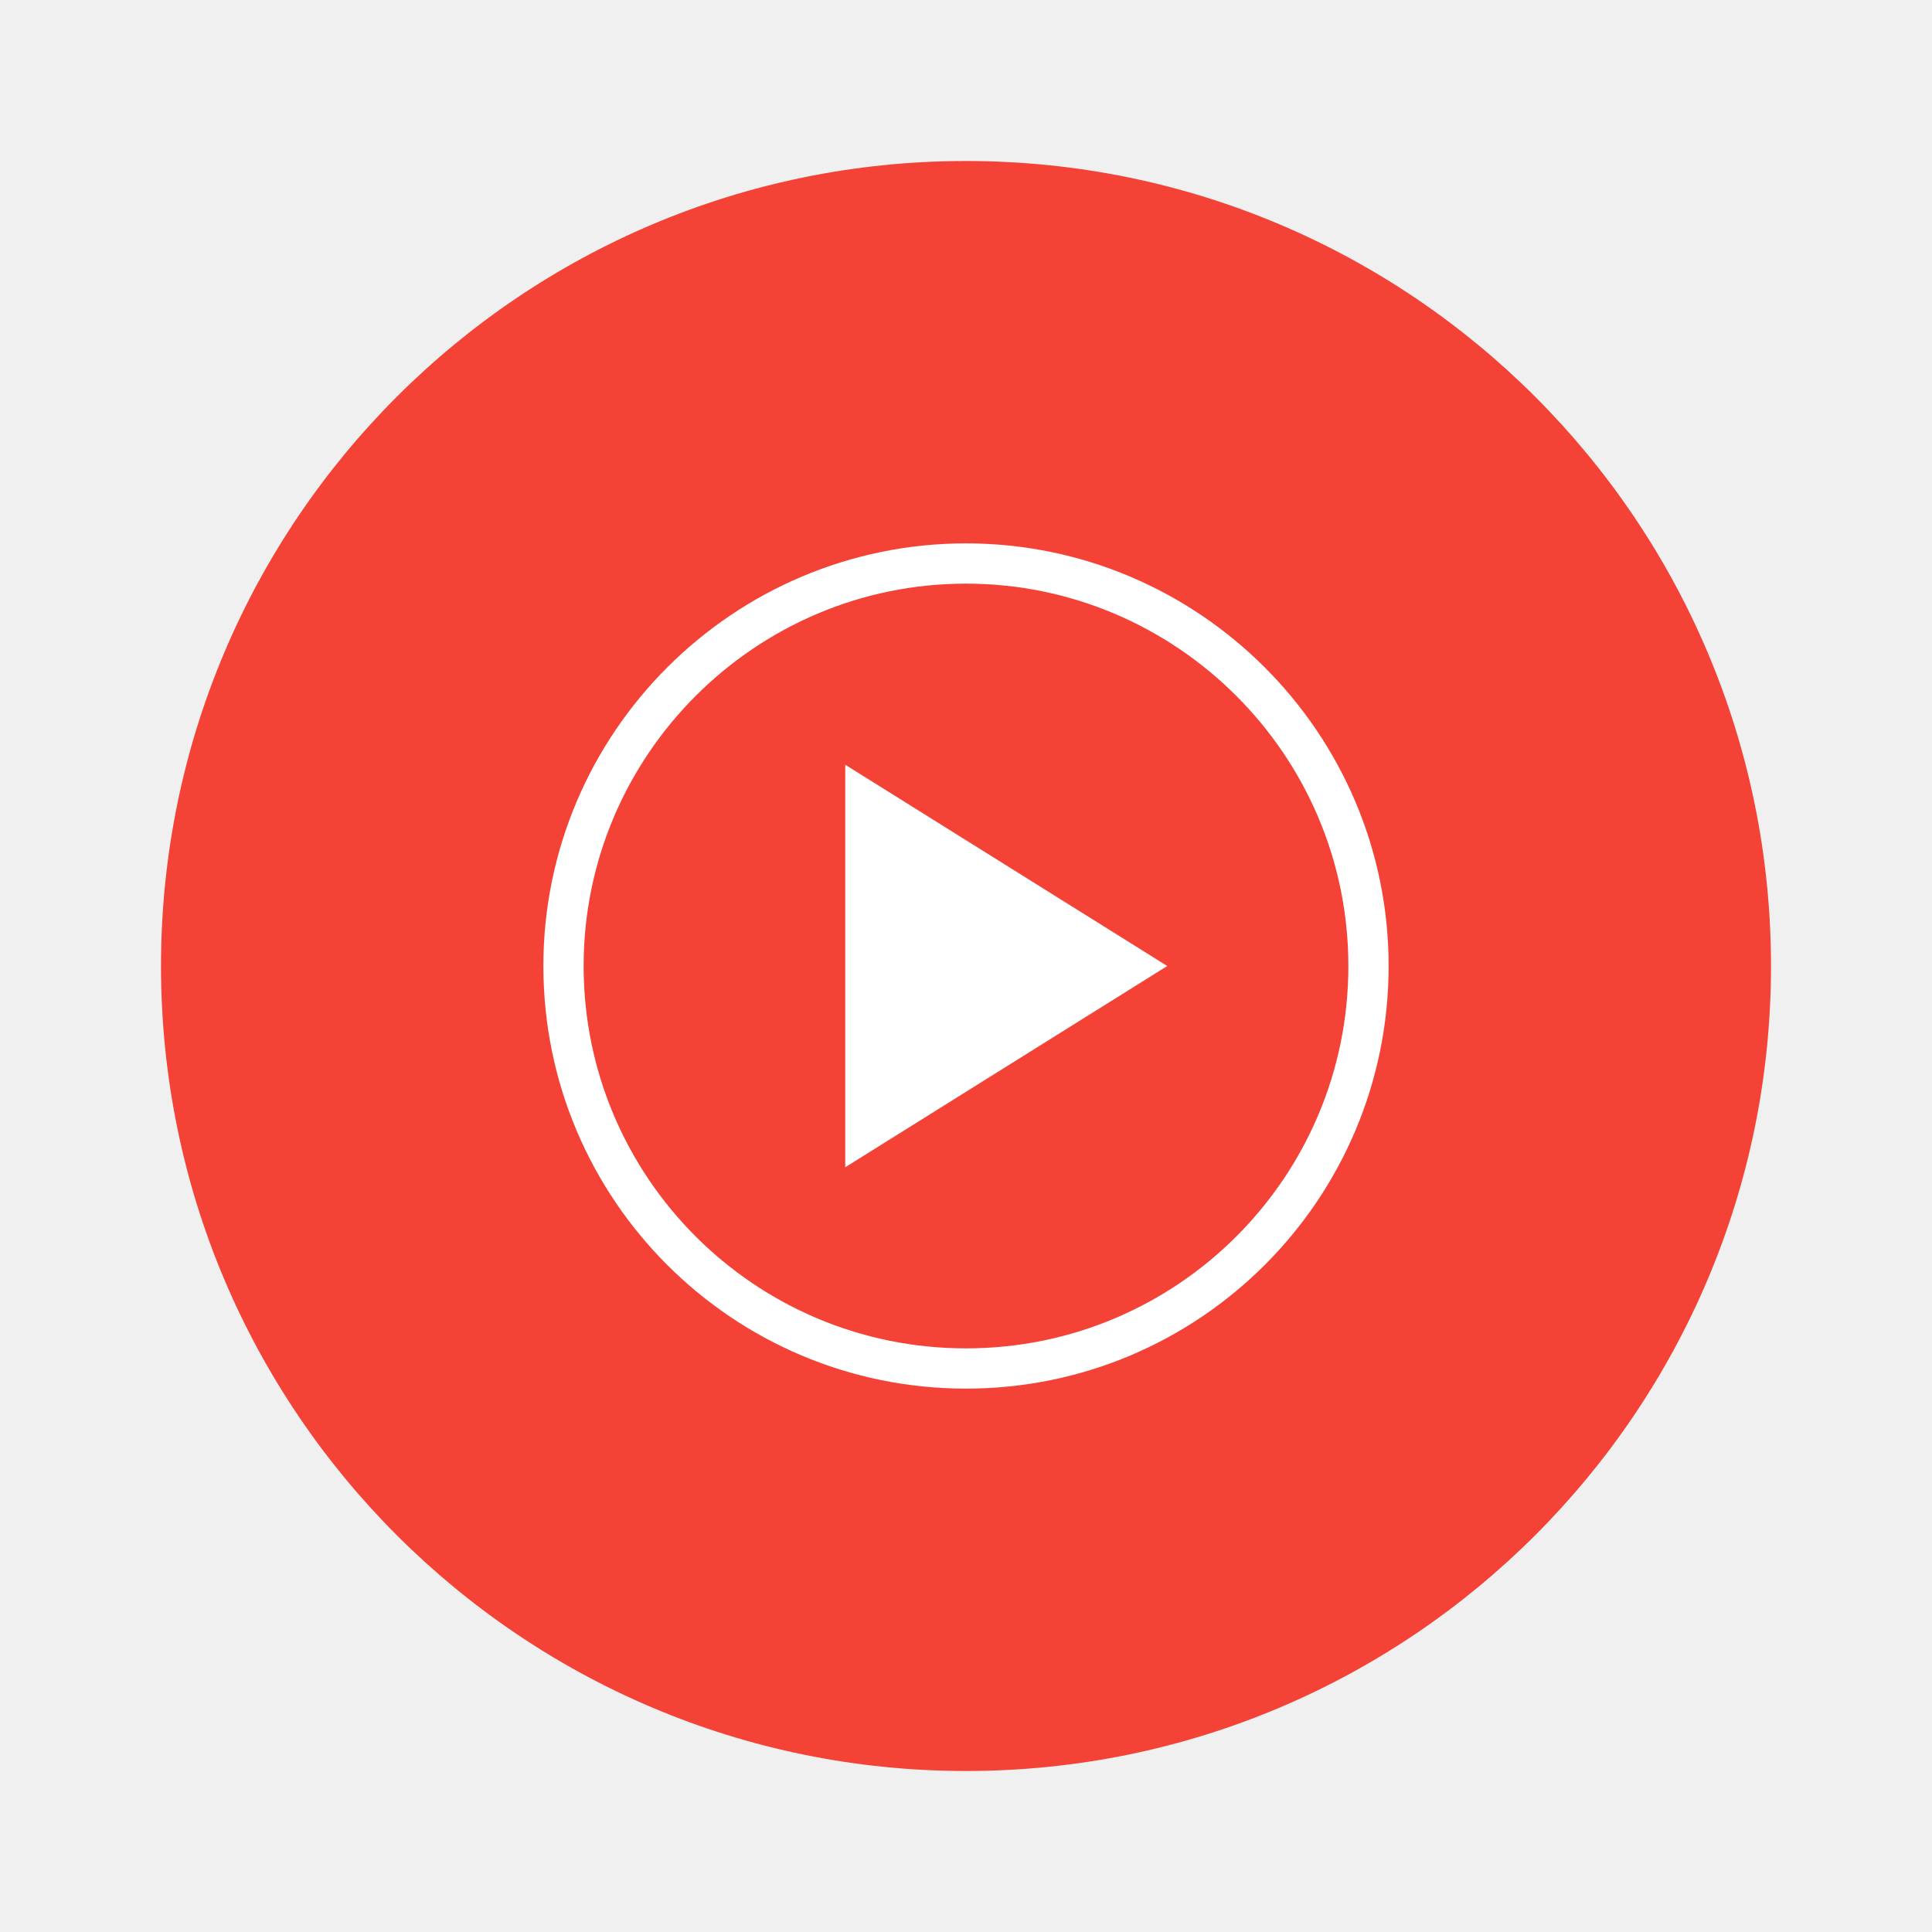
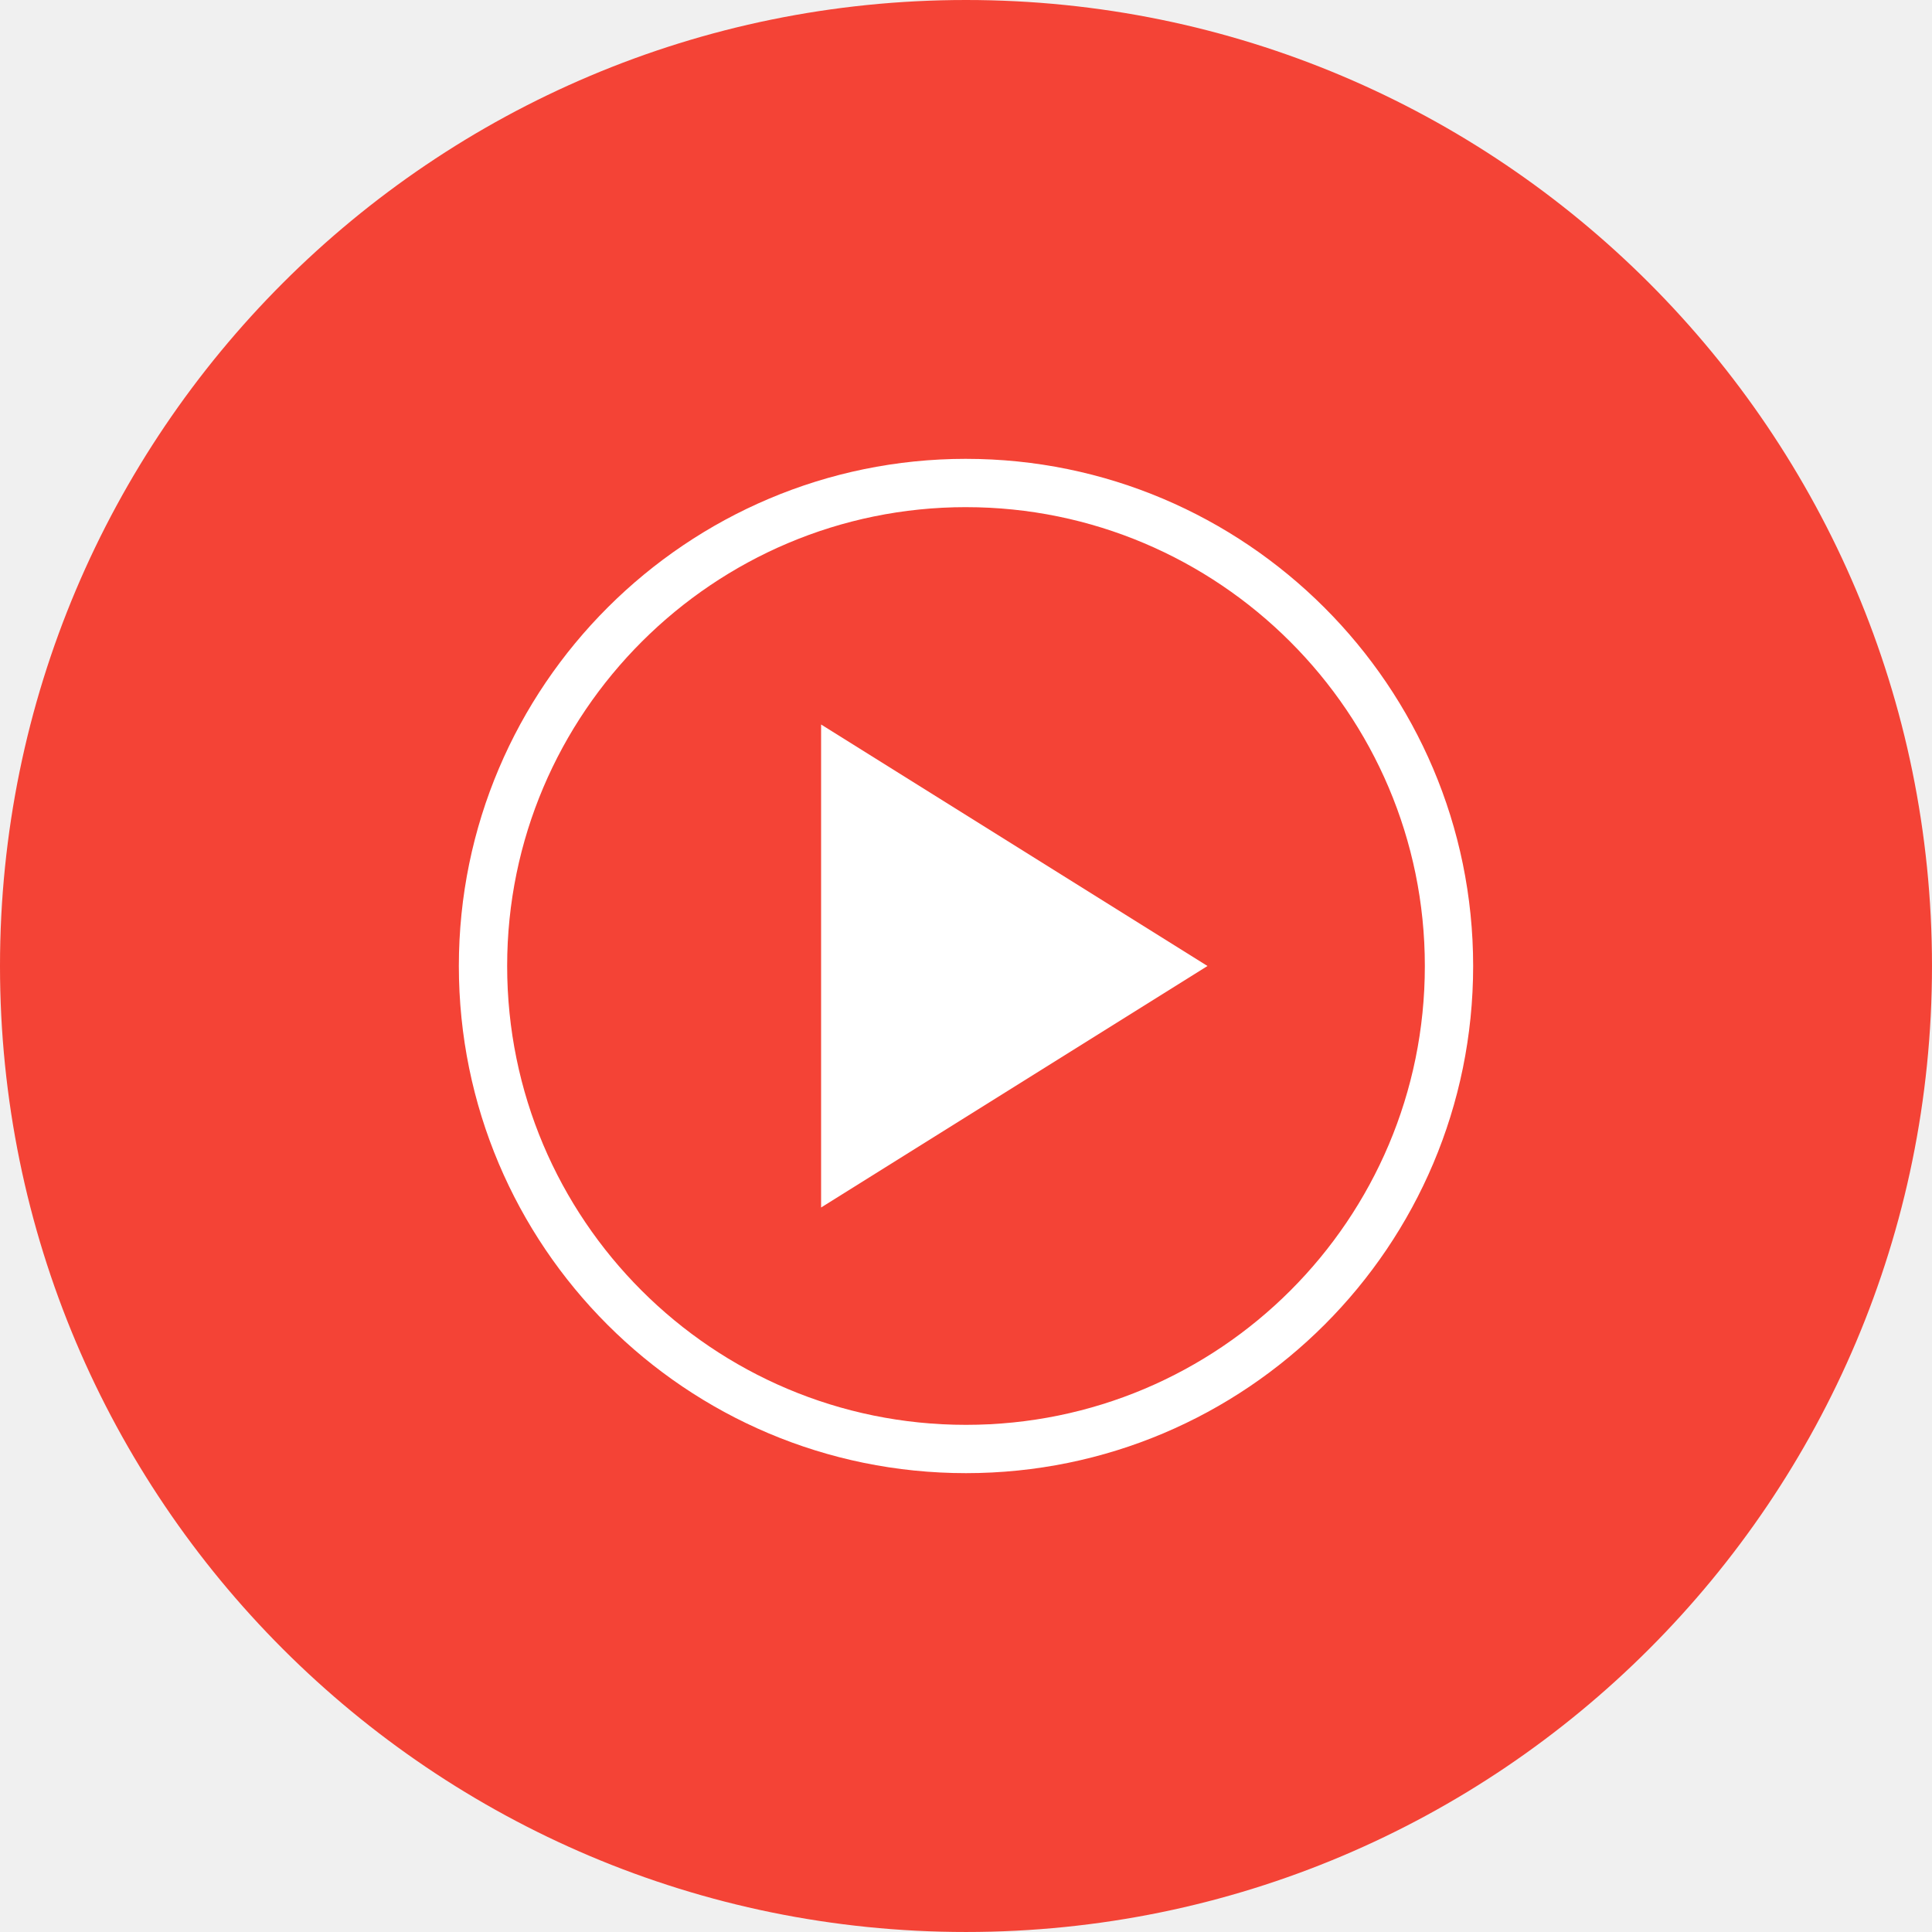
- <svg xmlns="http://www.w3.org/2000/svg" viewBox="0 0 48 48" width="144px" height="144px">
-   <circle cx="24" cy="24" r="20" fill="#f44336" />
-   <polygon fill="#fff" points="21,29 29,24 21,19" />
-   <path fill="none" stroke="#fff" stroke-miterlimit="10" d="M24,14c5.5,0,10,4.476,10,10s-4.476,10-10,10 s-10-4.476-10-10S18.5,14,24,14" />
+ <svg xmlns="http://www.w3.org/2000/svg" viewBox="0 0 166.667 166.667" width="500" height="500" version="1.1" id="svg1">
+   <defs id="defs1" />
+   <circle cx="83.333" cy="83.333" fill="#f44336" id="circle1" style="stroke-width:4.167" r="83.333" />
+   <polygon fill="#ffffff" points="29,24 21,19 21,29 " id="polygon1" transform="matrix(4.166667,0,0,4.166667,-16.66667,-16.66667)" />
+   <path fill="none" stroke="#ffffff" stroke-miterlimit="10" d="M 83.333,41.667 C 106.25,41.667 125,60.317 125,83.333 125,106.35 106.35,125 83.333,125 60.317,125 41.667,106.35 41.667,83.333 c 0,-23.017 18.75,-41.667 41.667,-41.667" id="path1" style="stroke-width:4.167" />
</svg>
